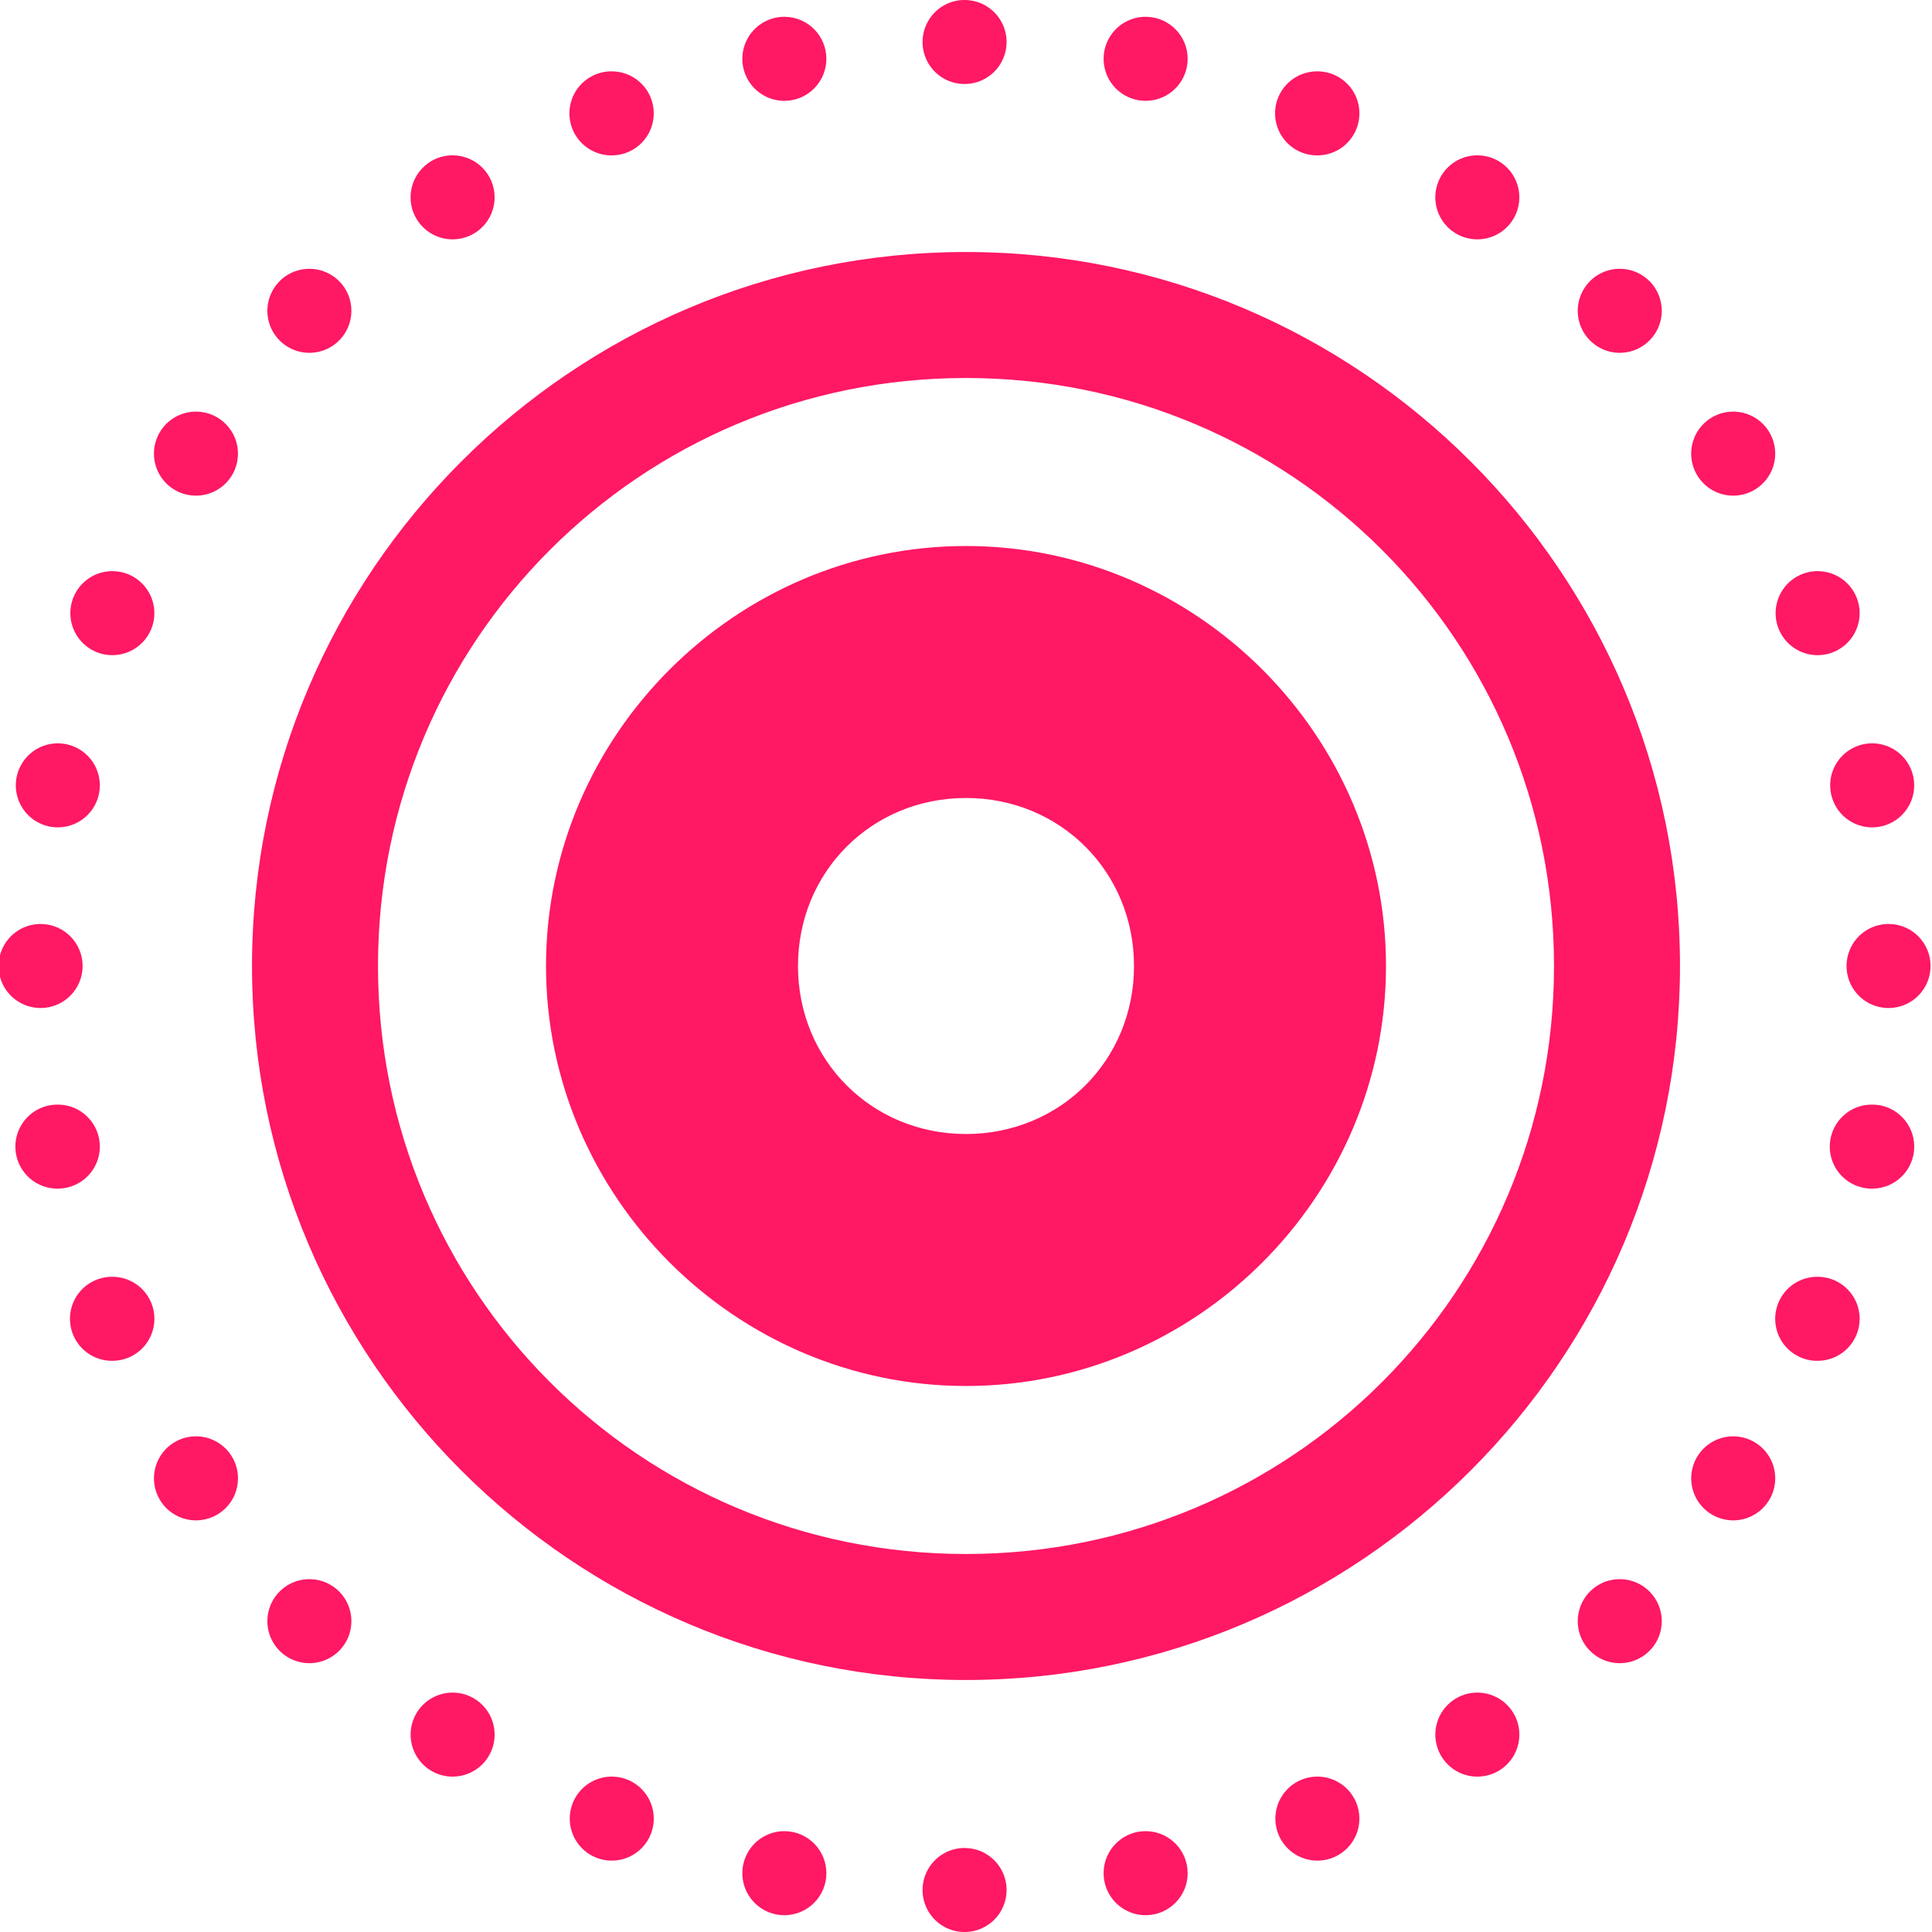
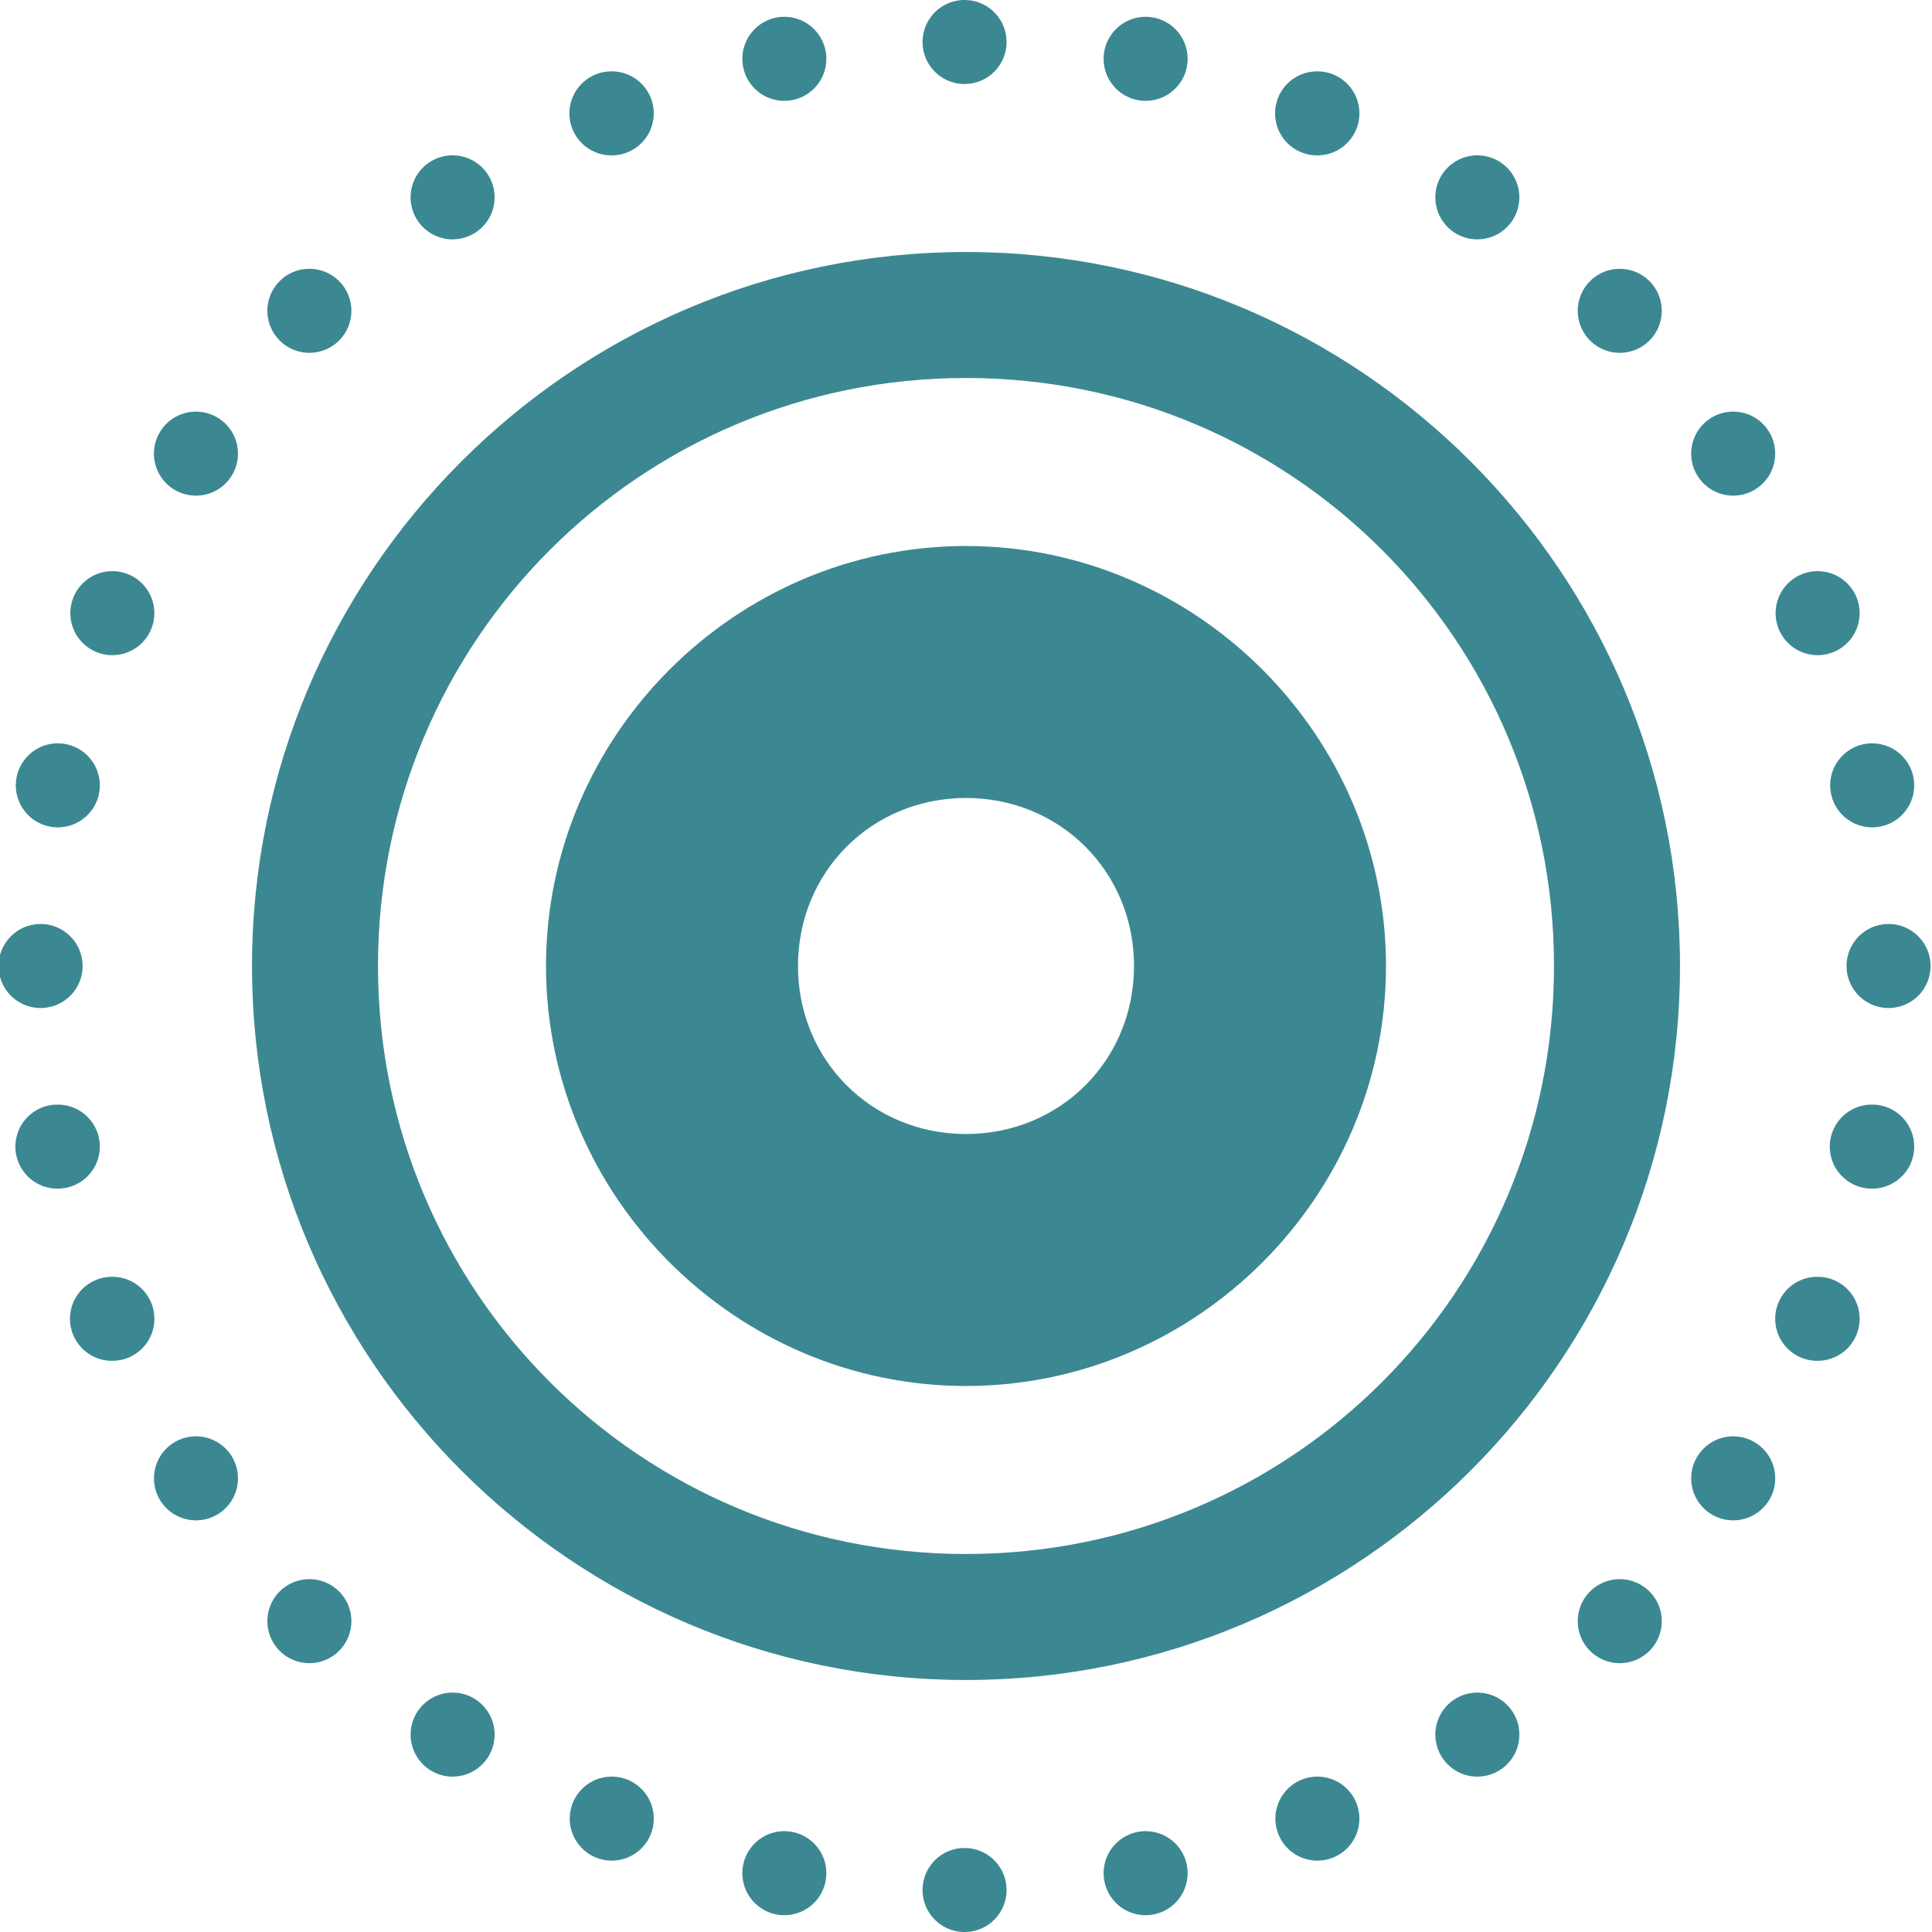
<svg xmlns="http://www.w3.org/2000/svg" width="80" height="80" viewBox="0 0 80 80">
-   <path d="M40 0a1.74 1.74 0 100 3.478A1.74 1.74 0 0040 0zm-7.48.696a1.74 1.74 0 100 3.479 1.74 1.74 0 000-3.479zm14.96 0a1.74 1.74 0 100 3.479 1.74 1.74 0 000-3.479zm-22.09 2.26a1.74 1.74 0 100 3.477 1.74 1.74 0 000-3.478zm29.22 0a1.74 1.74 0 100 3.477 1.74 1.74 0 000-3.478zM18.783 6.432a1.74 1.74 0 100 3.479 1.74 1.74 0 000-3.479zm42.432 0a1.74 1.74 0 100 3.479 1.74 1.74 0 000-3.479zM40 10.435c-16.298 0-29.565 13.267-29.565 29.565 0 16.298 13.267 29.565 29.565 29.565 16.298 0 29.565-13.267 29.565-29.565 0-16.298-13.267-29.565-29.565-29.565zm-27.13.696a1.74 1.74 0 100 3.478 1.74 1.74 0 000-3.478zm54.26 0a1.74 1.74 0 100 3.478 1.74 1.74 0 000-3.478zM40 15.652c13.478 0 24.348 10.87 24.348 24.348S53.478 64.348 40 64.348 15.652 53.478 15.652 40 26.522 15.652 40 15.652zM8.173 17.045a1.74 1.74 0 100 3.478 1.74 1.74 0 000-3.478zm63.654 0a1.74 1.74 0 100 3.478 1.74 1.74 0 000-3.478zM40 22.609c-9.543 0-17.391 7.848-17.391 17.391S30.457 57.391 40 57.391 57.391 49.543 57.391 40 49.543 22.609 40 22.609zM4.694 23.65a1.74 1.74 0 100 3.479 1.74 1.74 0 000-3.479zm70.612 0a1.74 1.74 0 100 3.479 1.74 1.74 0 000-3.479zm-72.87 7.13a1.74 1.74 0 100 3.479 1.74 1.74 0 000-3.479zm75.129 0a1.74 1.74 0 100 3.479 1.74 1.74 0 000-3.479zM40 33.043c3.904 0 6.957 3.053 6.957 6.957S43.904 46.957 40 46.957 33.043 43.904 33.043 40s3.053-6.957 6.957-6.957zM1.74 38.261a1.74 1.74 0 100 3.478 1.74 1.74 0 000-3.478zm76.52 0a1.74 1.74 0 100 3.478 1.74 1.74 0 000-3.478zM2.436 45.74a1.74 1.74 0 100 3.478 1.74 1.74 0 000-3.479zm75.13 0a1.74 1.74 0 100 3.478 1.74 1.74 0 000-3.479zm-72.87 7.13a1.74 1.74 0 100 3.478 1.74 1.74 0 000-3.479zm70.61 0a1.74 1.74 0 100 3.478 1.74 1.74 0 000-3.479zM8.174 59.476a1.74 1.74 0 100 3.478 1.74 1.74 0 000-3.478zm63.654 0a1.74 1.74 0 100 3.478 1.74 1.74 0 000-3.478zM12.87 65.39a1.74 1.74 0 100 3.478 1.74 1.74 0 000-3.478zm54.26 0a1.74 1.74 0 100 3.478 1.74 1.74 0 000-3.478zm-48.346 4.697a1.74 1.74 0 100 3.479 1.74 1.74 0 000-3.479zm42.432 0a1.74 1.74 0 100 3.479 1.74 1.74 0 000-3.479zm-35.825 3.479a1.74 1.74 0 100 3.478 1.74 1.74 0 000-3.478zm29.218 0a1.74 1.74 0 100 3.478 1.74 1.74 0 000-3.478zM32.52 75.825a1.74 1.74 0 100 3.479 1.74 1.74 0 000-3.479zm14.96 0a1.74 1.74 0 100 3.479 1.74 1.74 0 000-3.479zm-7.48.697A1.74 1.74 0 1040 80a1.74 1.74 0 000-3.478z" fill="#ff1864" />
+   <path d="M40 0a1.74 1.74 0 100 3.478A1.74 1.74 0 0040 0zm-7.48.696a1.74 1.74 0 100 3.479 1.74 1.74 0 000-3.479zm14.96 0a1.74 1.74 0 100 3.479 1.74 1.74 0 000-3.479zm-22.09 2.26a1.74 1.74 0 100 3.477 1.74 1.74 0 000-3.478zm29.22 0a1.74 1.74 0 100 3.477 1.74 1.74 0 000-3.478zM18.783 6.432a1.74 1.74 0 100 3.479 1.74 1.74 0 000-3.479zm42.432 0a1.74 1.74 0 100 3.479 1.74 1.74 0 000-3.479zM40 10.435c-16.298 0-29.565 13.267-29.565 29.565 0 16.298 13.267 29.565 29.565 29.565 16.298 0 29.565-13.267 29.565-29.565 0-16.298-13.267-29.565-29.565-29.565zm-27.13.696a1.74 1.74 0 100 3.478 1.74 1.74 0 000-3.478zm54.26 0a1.74 1.74 0 100 3.478 1.74 1.74 0 000-3.478zM40 15.652c13.478 0 24.348 10.87 24.348 24.348S53.478 64.348 40 64.348 15.652 53.478 15.652 40 26.522 15.652 40 15.652zM8.173 17.045a1.74 1.74 0 100 3.478 1.74 1.74 0 000-3.478zm63.654 0a1.74 1.74 0 100 3.478 1.74 1.74 0 000-3.478zM40 22.609c-9.543 0-17.391 7.848-17.391 17.391S30.457 57.391 40 57.391 57.391 49.543 57.391 40 49.543 22.609 40 22.609zM4.694 23.65a1.74 1.74 0 100 3.479 1.74 1.74 0 000-3.479zm70.612 0a1.74 1.74 0 100 3.479 1.74 1.74 0 000-3.479zm-72.87 7.13a1.74 1.74 0 100 3.479 1.74 1.74 0 000-3.479zm75.129 0a1.74 1.74 0 100 3.479 1.74 1.74 0 000-3.479zM40 33.043c3.904 0 6.957 3.053 6.957 6.957S43.904 46.957 40 46.957 33.043 43.904 33.043 40s3.053-6.957 6.957-6.957zM1.74 38.261a1.74 1.74 0 100 3.478 1.74 1.74 0 000-3.478zm76.52 0a1.74 1.74 0 100 3.478 1.74 1.74 0 000-3.478zM2.436 45.74a1.74 1.74 0 100 3.478 1.74 1.74 0 000-3.479zm75.13 0a1.74 1.74 0 100 3.478 1.74 1.74 0 000-3.479zm-72.87 7.13a1.74 1.74 0 100 3.478 1.74 1.74 0 000-3.479zm70.61 0a1.74 1.74 0 100 3.478 1.74 1.74 0 000-3.479zM8.174 59.476a1.74 1.74 0 100 3.478 1.74 1.74 0 000-3.478zm63.654 0a1.74 1.74 0 100 3.478 1.74 1.74 0 000-3.478zM12.87 65.39a1.74 1.74 0 100 3.478 1.74 1.74 0 000-3.478zm54.26 0a1.74 1.74 0 100 3.478 1.74 1.74 0 000-3.478zm-48.346 4.697a1.74 1.74 0 100 3.479 1.74 1.74 0 000-3.479zm42.432 0a1.74 1.74 0 100 3.479 1.74 1.74 0 000-3.479zm-35.825 3.479a1.74 1.74 0 100 3.478 1.74 1.74 0 000-3.478zm29.218 0a1.74 1.74 0 100 3.478 1.74 1.74 0 000-3.478zM32.52 75.825a1.74 1.74 0 100 3.479 1.74 1.74 0 000-3.479zm14.96 0a1.74 1.74 0 100 3.479 1.74 1.74 0 000-3.479zm-7.48.697A1.74 1.74 0 1040 80a1.74 1.74 0 000-3.478z" fill="#3b8892" />
</svg>
